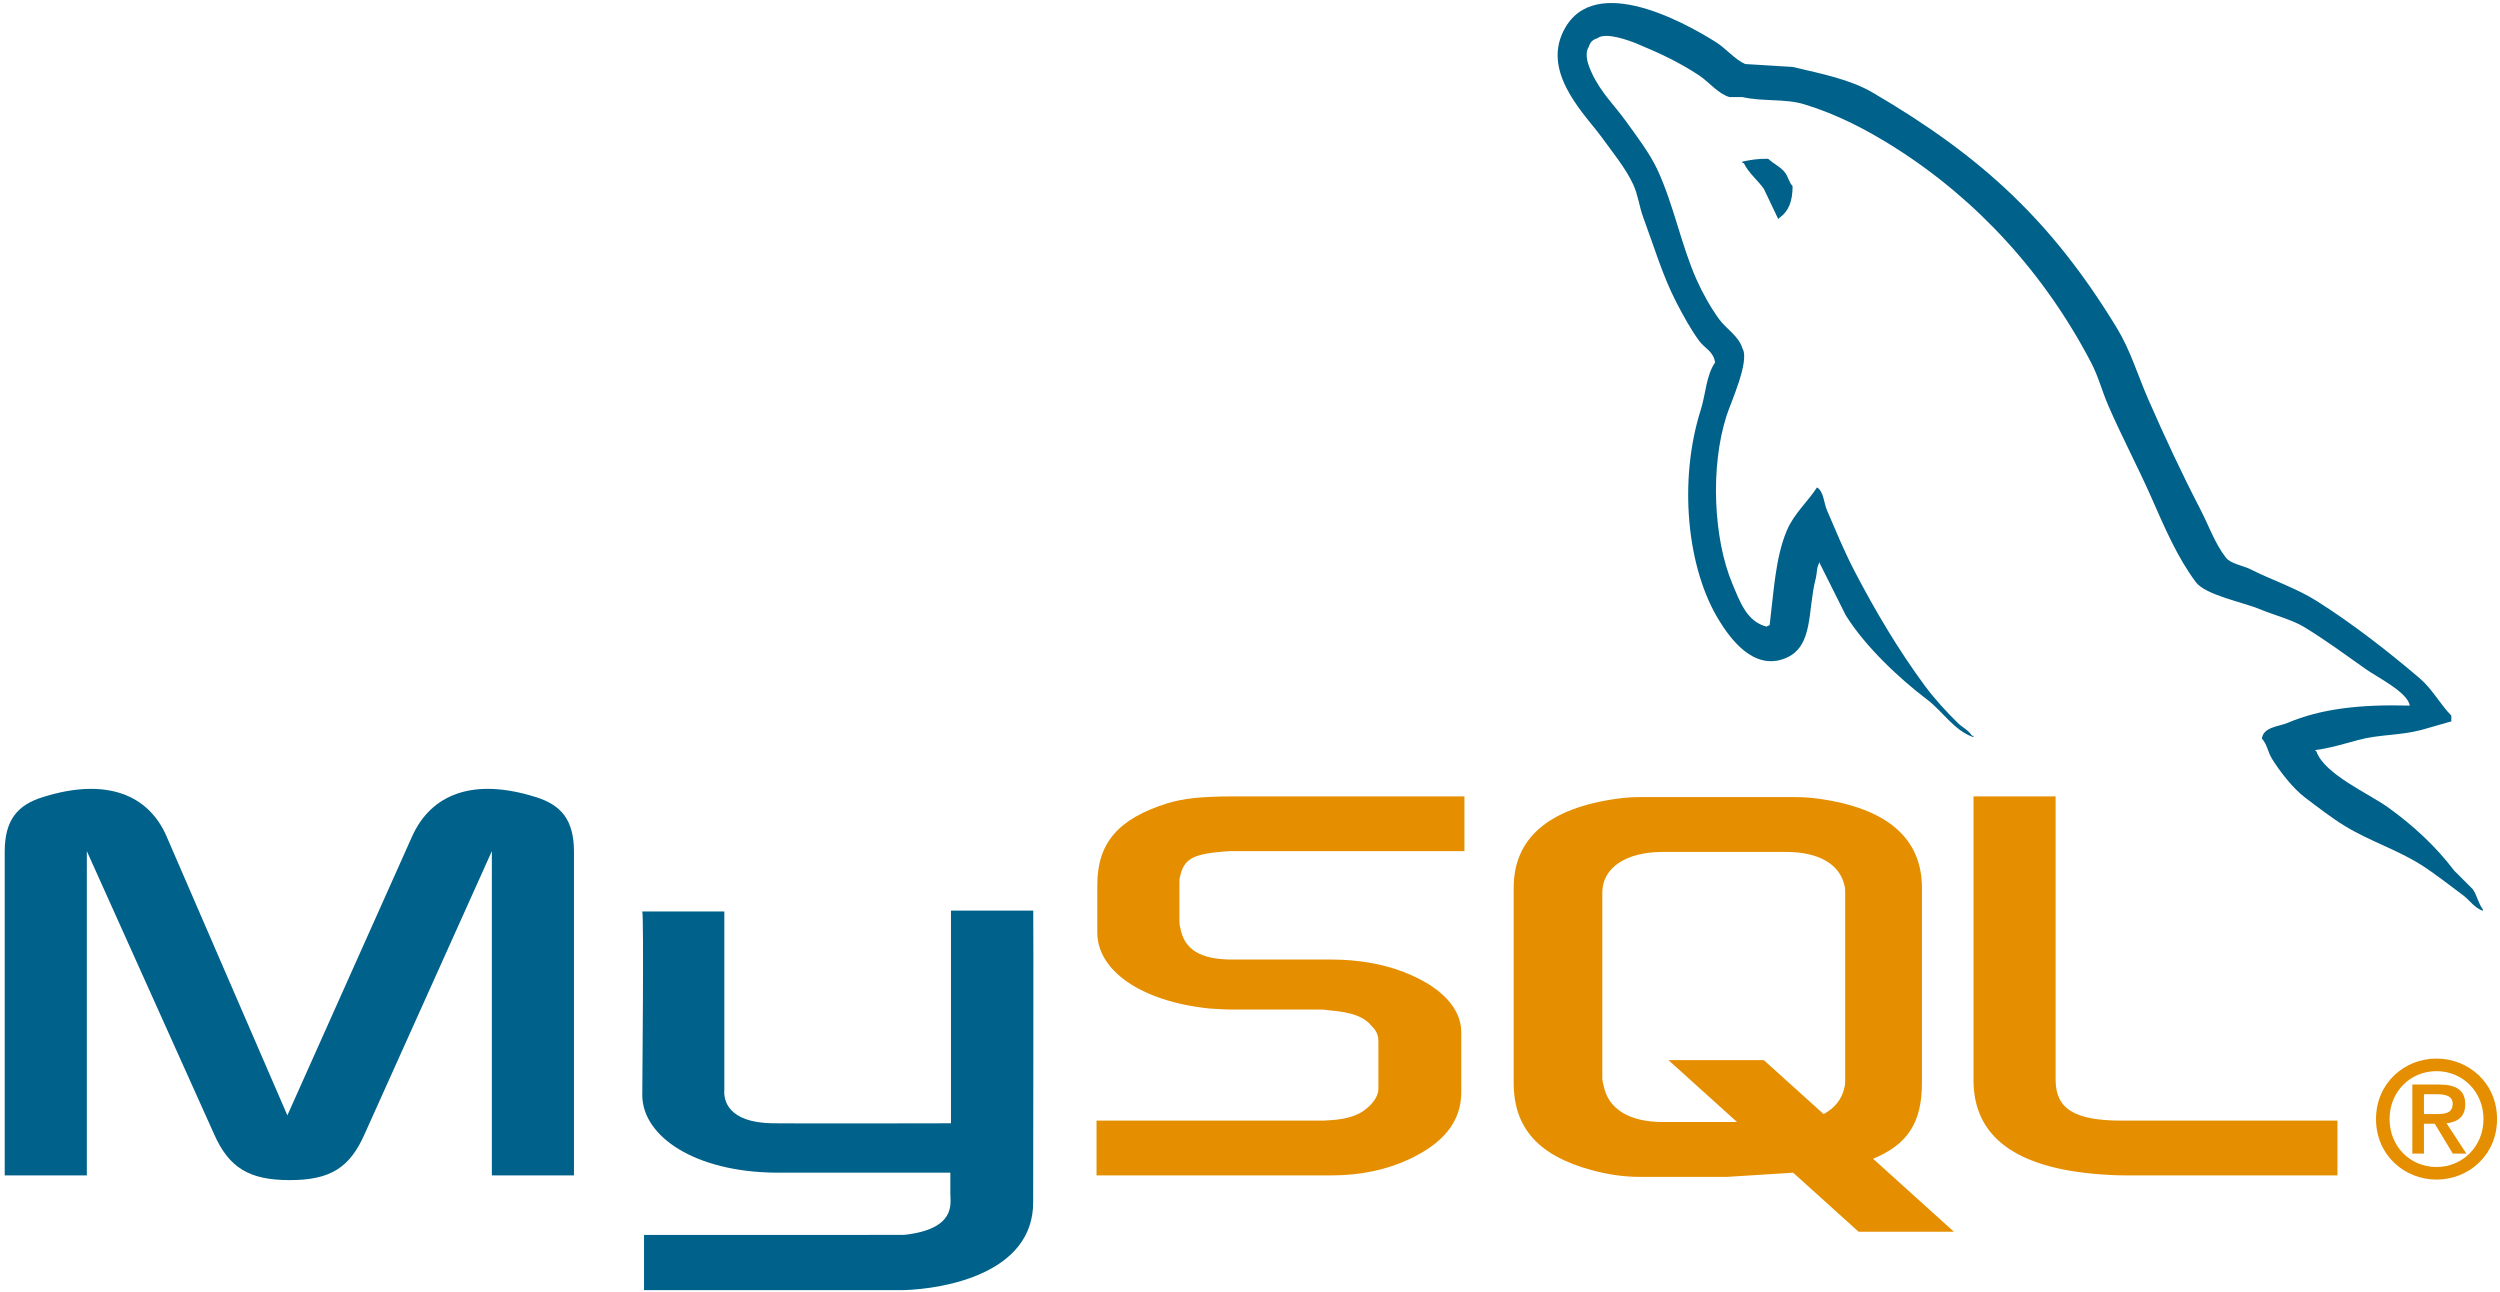
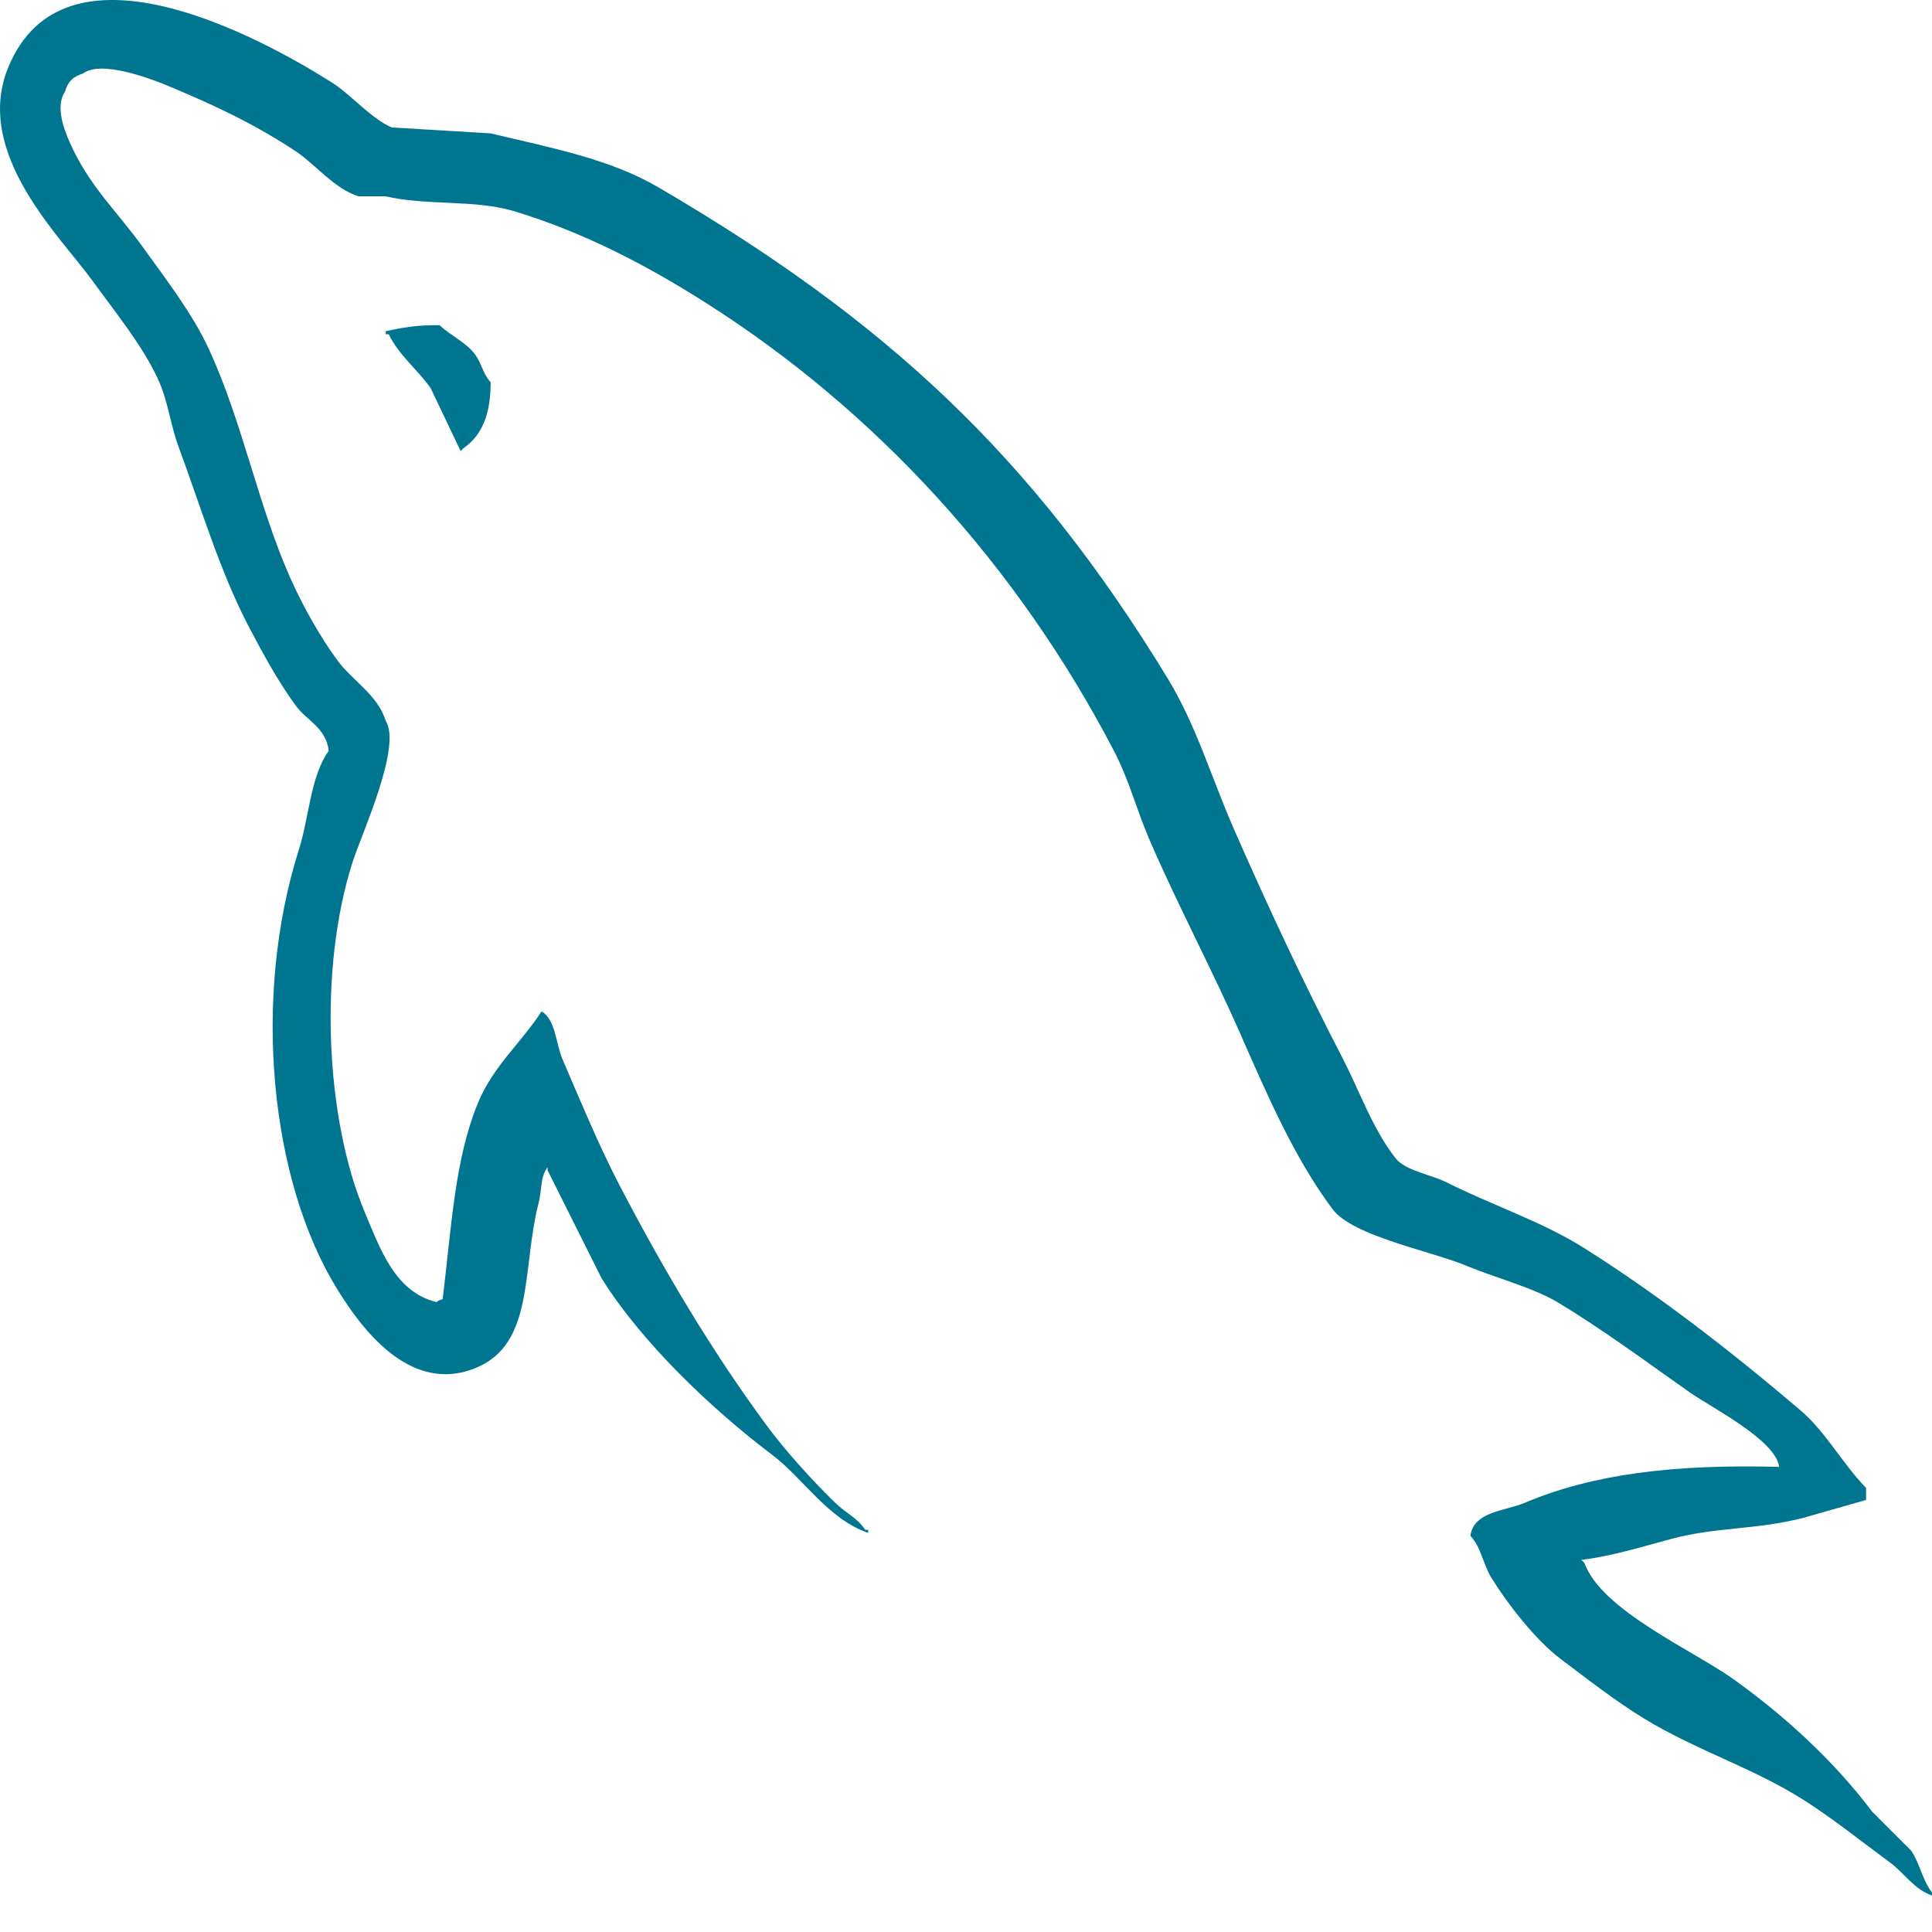
- <svg xmlns="http://www.w3.org/2000/svg" width="391pt" height="202pt" viewBox="0 0 391 202">
-   <g transform="translate(0.738281, 121.593)" style="fill:#00618a; fill-rule:nonzero; stroke:none; stroke-width:0.871; stroke-linecap:butt; stroke-linejoin:miter; stroke-dasharray:none;">
-     <path d="M0 62.235 C0 62.235 12.842 62.235 12.842 62.235 C12.842 62.235 12.842 11.524 12.842 11.524 C12.842 11.524 32.723 55.732 32.723 55.732 C35.068 61.083 38.279 62.976 44.576 62.976 C50.874 62.976 53.961 61.083 56.308 55.732 C56.308 55.732 76.188 11.524 76.188 11.524 C76.188 11.524 76.188 62.235 76.188 62.235 C76.188 62.235 89.03 62.235 89.03 62.235 C89.03 62.235 89.03 11.607 89.03 11.607 C89.03 6.668 87.054 4.28 82.98 3.046 C73.225 0 66.68 2.634 63.716 9.22 C63.716 9.22 44.206 52.85 44.206 52.85 C44.206 52.85 25.314 9.22 25.314 9.22 C22.474 2.634 15.806 0 6.051 3.046 C1.976 4.28 0 6.668 0 11.607 C0 11.607 0 62.235 0 62.235 Z" />
-   </g>
-   <g transform="translate(100.444, 142.416)" style="fill:#00618a; fill-rule:nonzero; stroke:none; stroke-width:0.871; stroke-linecap:butt; stroke-linejoin:miter; stroke-dasharray:none;">
-     <path d="M0.002 0.136 C0.002 0.136 12.84 0.136 12.84 0.136 C12.84 0.136 12.84 28.074 12.84 28.074 C12.72 29.592 13.327 33.154 20.362 33.265 C23.951 33.321 48.062 33.265 48.287 33.265 C48.287 33.265 48.287 0 48.287 0 C48.287 0 61.155 0 61.155 0 C61.214 0 61.142 45.364 61.143 45.557 C61.214 56.745 47.261 59.175 40.83 59.363 C40.83 59.363 0.281 59.363 0.281 59.363 C0.281 59.363 0.281 50.724 0.281 50.724 C0.352 50.724 40.8 50.732 40.902 50.722 C49.167 49.849 48.191 45.741 48.19 44.358 C48.19 44.358 48.19 40.99 48.19 40.99 C48.19 40.99 20.895 40.99 20.895 40.99 C8.196 40.873 0.109 35.331 0.009 28.955 C0 28.364 0.283 0.415 0.002 0.136 Z" />
-   </g>
-   <g transform="translate(171.496, 124.557)" style="fill:#e48e00; fill-rule:nonzero; stroke:none; stroke-width:0.871; stroke-linecap:butt; stroke-linejoin:miter; stroke-dasharray:none;">
-     <path d="M0 59.271 C0 59.271 36.92 59.271 36.92 59.271 C41.242 59.271 45.441 58.366 48.775 56.801 C54.331 54.25 57.048 50.793 57.048 46.264 C57.048 46.264 57.048 36.88 57.048 36.88 C57.048 33.175 53.961 29.717 47.91 27.413 C44.699 26.177 40.748 25.519 36.92 25.519 C36.92 25.519 21.361 25.519 21.361 25.519 C16.176 25.519 13.706 23.955 13.089 20.498 C12.965 20.086 12.965 19.756 12.965 19.345 C12.965 19.345 12.965 13.501 12.965 13.501 C12.965 13.171 12.965 12.841 13.089 12.43 C13.706 9.796 15.065 9.054 19.633 8.643 C20.004 8.643 20.497 8.56 20.868 8.56 C20.868 8.56 57.542 8.56 57.542 8.56 C57.542 8.56 57.542 0 57.542 0 C57.542 0 21.485 0 21.485 0 C16.299 0 13.582 0.329 11.113 1.069 C3.457 3.457 0.123 7.244 0.123 13.83 C0.123 13.83 0.123 21.321 0.123 21.321 C0.123 27.084 6.668 32.023 17.657 33.175 C18.893 33.257 20.127 33.339 21.361 33.339 C21.361 33.339 34.697 33.339 34.697 33.339 C35.192 33.339 35.686 33.339 36.056 33.422 C40.131 33.752 41.859 34.492 43.095 35.974 C43.835 36.714 44.082 37.456 44.082 38.279 C44.082 38.279 44.082 45.77 44.082 45.77 C44.082 46.676 43.465 47.829 42.231 48.816 C41.119 49.804 39.267 50.463 36.797 50.628 C36.303 50.628 35.933 50.71 35.439 50.71 C35.439 50.71 0 50.71 0 50.71 C0 50.71 0 59.271 0 59.271 Z" />
-   </g>
-   <g transform="translate(308.656, 124.557)" style="fill:#e48e00; fill-rule:nonzero; stroke:none; stroke-width:0.871; stroke-linecap:butt; stroke-linejoin:miter; stroke-dasharray:none;">
-     <path d="M0 44.371 C0 53.179 6.544 58.119 19.757 59.107 C20.991 59.189 22.227 59.271 23.461 59.271 C23.461 59.271 56.925 59.271 56.925 59.271 C56.925 59.271 56.925 50.71 56.925 50.71 C56.925 50.71 23.214 50.71 23.214 50.71 C15.682 50.71 12.842 48.816 12.842 44.289 C12.842 44.289 12.842 0 12.842 0 C12.842 0 0 0 0 0 C0 0 0 44.371 0 44.371 Z" />
-   </g>
-   <g transform="translate(236.74, 124.666)" style="fill:#e48e00; fill-rule:nonzero; stroke:none; stroke-width:0.871; stroke-linecap:butt; stroke-linejoin:miter; stroke-dasharray:none;">
-     <path d="M0 44.711 C0 44.711 0 14.189 0 14.189 C0 6.435 5.445 1.732 16.209 0.247 C17.323 0.083 18.561 0 19.674 0 C19.674 0 44.05 0 44.05 0 C45.287 0 46.402 0.083 47.639 0.247 C58.404 1.732 63.848 6.435 63.848 14.189 C63.848 14.189 63.848 44.711 63.848 44.711 C63.848 51.002 61.536 54.369 56.207 56.563 C56.207 56.563 68.857 67.981 68.857 67.981 C68.857 67.981 53.946 67.981 53.946 67.981 C53.946 67.981 43.712 58.743 43.712 58.743 C43.712 58.743 33.409 59.396 33.409 59.396 C33.409 59.396 19.674 59.396 19.674 59.396 C17.323 59.396 14.849 59.065 12.126 58.323 C3.96 56.096 0 51.806 0 44.711 Z M13.861 43.969 C13.861 44.382 13.984 44.794 14.108 45.289 C14.85 48.836 18.191 50.816 23.264 50.816 C23.264 50.816 34.931 50.816 34.931 50.816 C34.931 50.816 24.214 41.141 24.214 41.141 C24.214 41.141 39.125 41.141 39.125 41.141 C39.125 41.141 48.472 49.579 48.472 49.579 C50.194 48.661 51.328 47.257 51.724 45.454 C51.847 45.042 51.847 44.629 51.847 44.217 C51.847 44.217 51.847 14.932 51.847 14.932 C51.847 14.602 51.847 14.189 51.724 13.776 C50.981 10.477 47.64 8.58 42.691 8.58 C42.691 8.58 23.264 8.58 23.264 8.58 C17.573 8.58 13.861 11.055 13.861 14.932 C13.861 14.932 13.861 43.969 13.861 43.969 Z" />
-   </g>
-   <g transform="translate(241.59, -4.64258)" style="fill:#00618a; fill-rule:nonzero; stroke:none; stroke-width:0.871; stroke-linecap:butt; stroke-linejoin:miter; stroke-dasharray:none;">
-     <path d="M135.289 114.997 C127.395 114.783 121.365 115.517 116.21 117.691 C114.745 118.309 112.409 118.325 112.17 120.161 C112.975 121.005 113.1 122.265 113.74 123.303 C114.971 125.295 117.049 127.964 118.903 129.364 C120.929 130.893 123.017 132.529 125.189 133.853 C129.052 136.209 133.365 137.554 137.085 139.914 C139.277 141.305 141.455 143.057 143.594 144.627 C144.651 145.403 145.362 146.61 146.736 147.096 C146.736 147.022 146.736 146.947 146.736 146.872 C146.014 145.953 145.828 144.689 145.165 143.729 C144.193 142.757 143.22 141.784 142.247 140.811 C139.394 137.024 135.772 133.698 131.922 130.935 C128.852 128.731 121.98 125.754 120.699 122.181 C120.624 122.106 120.55 122.031 120.474 121.956 C122.651 121.711 125.2 120.923 127.209 120.385 C130.584 119.48 133.6 119.714 137.085 118.814 C138.656 118.365 140.227 117.915 141.799 117.467 C141.799 117.167 141.799 116.869 141.799 116.569 C140.037 114.761 138.781 112.369 136.86 110.733 C131.834 106.453 126.348 102.177 120.699 98.611 C117.566 96.634 113.694 95.349 110.374 93.673 C109.257 93.109 107.295 92.816 106.557 91.877 C104.813 89.653 103.863 86.835 102.518 84.245 C99.7 78.819 96.933 72.894 94.437 67.186 C92.734 63.293 91.622 59.454 89.499 55.962 C79.307 39.205 68.336 29.091 51.341 19.149 C47.725 17.035 43.371 16.2 38.77 15.109 C36.302 14.96 33.832 14.81 31.363 14.66 C29.856 14.03 28.288 12.187 26.874 11.293 C21.244 7.736 6.803 0 2.633 10.171 C0 16.591 6.568 22.855 8.917 26.108 C10.566 28.391 12.677 30.949 13.855 33.516 C14.63 35.202 14.764 36.894 15.427 38.679 C17.059 43.075 18.478 47.858 20.589 51.922 C21.656 53.978 22.832 56.144 24.181 57.982 C25.008 59.11 26.425 59.607 26.649 61.35 C25.263 63.289 25.184 66.3 24.405 68.757 C20.897 79.818 22.22 93.567 27.323 101.754 C28.889 104.267 32.577 109.657 37.648 107.59 C42.084 105.783 41.093 100.184 42.362 95.244 C42.649 94.124 42.473 93.301 43.035 92.551 C43.035 92.625 43.035 92.7 43.035 92.775 C44.382 95.469 45.729 98.162 47.076 100.855 C50.066 105.671 55.373 110.704 59.87 114.1 C62.202 115.861 64.038 118.906 67.053 119.936 C67.053 119.861 67.053 119.787 67.053 119.711 C66.977 119.711 66.903 119.711 66.828 119.711 C66.244 118.8 65.33 118.423 64.584 117.691 C62.827 115.969 60.874 113.828 59.421 111.855 C55.331 106.302 51.716 100.224 48.423 93.897 C46.85 90.877 45.483 87.544 44.157 84.47 C43.646 83.284 43.652 81.492 42.587 80.878 C41.135 83.131 38.996 84.952 37.873 87.612 C36.077 91.864 35.845 97.05 35.18 102.427 C34.786 102.568 34.961 102.471 34.73 102.651 C31.604 101.897 30.505 98.679 29.344 95.918 C26.405 88.936 25.859 77.692 28.445 69.655 C29.114 67.576 32.138 61.026 30.914 59.105 C30.33 57.188 28.402 56.08 27.323 54.615 C25.988 52.805 24.655 50.421 23.731 48.33 C21.326 42.886 20.203 36.774 17.671 31.271 C16.461 28.641 14.414 25.979 12.733 23.64 C10.872 21.049 8.788 19.141 7.346 16.007 C6.833 14.894 6.136 13.111 6.897 11.967 C7.139 11.194 7.48 10.872 8.244 10.62 C9.546 9.616 13.172 10.954 14.528 11.518 C18.128 13.013 21.132 14.437 24.181 16.456 C25.645 17.427 27.125 19.304 28.894 19.823 C29.567 19.823 30.241 19.823 30.914 19.823 C34.074 20.55 37.614 20.049 40.566 20.945 C45.784 22.531 50.46 24.998 54.707 27.68 C67.645 35.849 78.223 47.478 85.459 61.35 C86.623 63.583 87.127 65.715 88.152 68.084 C90.221 72.861 92.827 77.777 94.885 82.449 C96.939 87.11 98.941 91.814 101.844 95.693 C103.371 97.732 109.266 98.826 111.945 99.958 C113.823 100.752 116.9 101.579 118.679 102.651 C122.077 104.701 125.369 107.141 128.556 109.386 C130.149 110.508 135.045 112.969 135.289 114.997 Z" />
-   </g>
-   <g transform="translate(272.504, 24.8027)" style="fill:#00618a; fill-rule:evenodd; stroke:none; stroke-width:0.871; stroke-linecap:butt; stroke-linejoin:miter; stroke-dasharray:none;">
-     <path d="M4.041 0.03 C2.395 0 1.231 0.21 0 0.479 C0 0.554 0 0.629 0 0.703 C0.075 0.703 0.15 0.703 0.225 0.703 C1.01 2.316 2.396 3.354 3.367 4.744 C4.115 6.316 4.863 7.887 5.612 9.457 C5.686 9.383 5.762 9.308 5.836 9.233 C7.226 8.254 7.863 6.687 7.856 4.295 C7.299 3.709 7.217 2.974 6.734 2.274 C6.092 1.343 4.85 0.814 4.041 0.03 Z" />
-   </g>
-   <g transform="translate(371.609, 165.56)" style="fill:#e48e00; fill-rule:evenodd; stroke:none; stroke-width:1; stroke-linecap:butt; stroke-linejoin:miter; stroke-dasharray:none;">
-     <path d="M0 9.463 C0 15.117 4.467 18.927 9.464 18.927 C14.461 18.927 18.928 15.117 18.928 9.463 C18.928 3.81 14.461 0 9.464 0 C4.467 0 0 3.81 0 9.463 Z M16.808 9.463 C16.808 13.753 13.528 16.959 9.464 16.959 C5.351 16.959 2.12 13.753 2.12 9.463 C2.12 5.173 5.351 1.967 9.464 1.967 C13.528 1.967 16.808 5.173 16.808 9.463 Z M12.014 14.864 C12.014 14.864 14.133 14.864 14.133 14.864 C14.133 14.864 11.03 10.12 11.03 10.12 C12.695 9.943 13.956 9.135 13.956 7.167 C13.956 4.971 12.569 4.063 9.894 4.063 C9.894 4.063 5.679 4.063 5.679 4.063 C5.679 4.063 5.679 14.864 5.679 14.864 C5.679 14.864 7.496 14.864 7.496 14.864 C7.496 14.864 7.496 10.195 7.496 10.195 C7.496 10.195 9.187 10.195 9.187 10.195 C9.187 10.195 12.014 14.864 12.014 14.864 Z M7.496 8.681 C7.496 8.681 7.496 5.577 7.496 5.577 C7.496 5.577 9.59 5.577 9.59 5.577 C10.676 5.577 11.988 5.779 11.988 7.041 C11.988 8.554 10.802 8.681 9.439 8.681 C9.439 8.681 7.496 8.681 7.496 8.681 Z" />
-   </g>
+ <svg xmlns="http://www.w3.org/2000/svg" width="800px" height="800px" viewBox="0 0 24 24">
+   <path fill="#00758F" fill-rule="evenodd" d="M5.462,4.04 C5.189,4.035 4.996,4.07 4.792,4.114 L4.792,4.152 L4.829,4.152 C4.959,4.419 5.189,4.591 5.35,4.822 C5.474,5.083 5.598,5.343 5.722,5.603 C5.735,5.591 5.747,5.579 5.76,5.566 C5.99,5.404 6.096,5.144 6.095,4.747 C6.002,4.65 5.988,4.528 5.908,4.412 C5.802,4.258 5.596,4.17 5.462,4.04 L5.462,4.04 Z M23.479,23.137 C23.654,23.266 23.772,23.466 24,23.547 L24,23.509 C23.88,23.357 23.85,23.147 23.74,22.988 C23.579,22.827 23.416,22.666 23.256,22.504 C22.782,21.876 22.182,21.325 21.543,20.866 C21.035,20.501 19.894,20.007 19.682,19.415 C19.67,19.402 19.657,19.39 19.644,19.377 C20.005,19.337 20.428,19.206 20.761,19.117 C21.321,18.967 21.821,19.005 22.399,18.856 C22.66,18.781 22.92,18.707 23.181,18.633 L23.181,18.483 C22.889,18.184 22.681,17.787 22.362,17.516 C21.528,16.806 20.619,16.097 19.682,15.506 C19.163,15.177 18.52,14.965 17.969,14.687 C17.784,14.593 17.459,14.544 17.337,14.389 C17.048,14.02 16.89,13.552 16.667,13.123 C16.2,12.223 15.74,11.24 15.326,10.294 C15.044,9.648 14.86,9.012 14.508,8.432 C12.817,5.653 10.998,3.976 8.179,2.327 C7.579,1.976 6.857,1.838 6.095,1.657 C5.685,1.633 5.275,1.607 4.866,1.583 C4.616,1.478 4.357,1.173 4.122,1.024 C3.188,0.435 0.793,-0.849 0.102,0.838 C-0.335,1.903 0.754,2.942 1.144,3.481 C1.417,3.86 1.767,4.284 1.963,4.71 C2.091,4.989 2.113,5.27 2.224,5.566 C2.494,6.295 2.729,7.088 3.079,7.762 C3.257,8.103 3.452,8.463 3.675,8.767 C3.813,8.954 4.047,9.037 4.084,9.326 C3.855,9.647 3.842,10.147 3.713,10.554 C3.131,12.389 3.35,14.669 4.197,16.027 C4.456,16.443 5.068,17.337 5.908,16.994 C6.644,16.695 6.48,15.766 6.69,14.947 C6.737,14.761 6.709,14.624 6.802,14.5 L6.802,14.537 C7.025,14.984 7.249,15.431 7.472,15.877 C7.968,16.676 8.848,17.511 9.594,18.074 C9.98,18.366 10.285,18.871 10.785,19.042 L10.785,19.004 L10.748,19.004 C10.65,18.854 10.499,18.791 10.376,18.669 C10.084,18.384 9.761,18.029 9.519,17.701 C8.841,16.781 8.242,15.773 7.696,14.724 C7.435,14.222 7.208,13.67 6.988,13.16 C6.903,12.963 6.904,12.666 6.727,12.564 C6.487,12.938 6.132,13.24 5.946,13.681 C5.648,14.386 5.609,15.246 5.499,16.138 C5.434,16.161 5.463,16.145 5.424,16.175 C4.906,16.05 4.724,15.516 4.531,15.058 C4.044,13.901 3.953,12.036 4.382,10.703 C4.493,10.358 4.995,9.272 4.791,8.953 C4.694,8.635 4.375,8.452 4.196,8.209 C3.974,7.909 3.753,7.513 3.6,7.166 C3.202,6.264 3.015,5.25 2.595,4.337 C2.395,3.901 2.055,3.46 1.776,3.072 C1.468,2.642 1.122,2.326 0.883,1.806 C0.798,1.621 0.682,1.326 0.808,1.136 C0.848,1.008 0.905,0.954 1.032,0.913 C1.248,0.746 1.849,0.968 2.074,1.061 C2.671,1.309 3.169,1.545 3.675,1.88 C3.917,2.041 4.163,2.353 4.456,2.439 L4.791,2.439 C5.316,2.559 5.903,2.476 6.392,2.625 C7.257,2.888 8.033,3.297 8.737,3.742 C10.883,5.097 12.637,7.025 13.837,9.326 C14.03,9.696 14.114,10.05 14.284,10.443 C14.627,11.235 15.059,12.05 15.4,12.825 C15.741,13.598 16.073,14.378 16.554,15.021 C16.807,15.359 17.785,15.541 18.23,15.729 C18.541,15.86 19.051,15.998 19.346,16.175 C19.91,16.515 20.456,16.92 20.984,17.292 C21.248,17.479 22.061,17.887 22.101,18.222 C20.792,18.188 19.792,18.309 18.937,18.67 C18.694,18.772 18.306,18.775 18.266,19.079 C18.4,19.219 18.421,19.428 18.527,19.6 C18.731,19.93 19.076,20.373 19.383,20.605 C19.72,20.859 20.066,21.13 20.426,21.35 C21.066,21.741 21.782,21.964 22.398,22.355 C22.763,22.586 23.124,22.876 23.479,23.137 L23.479,23.137 Z" />
</svg>
